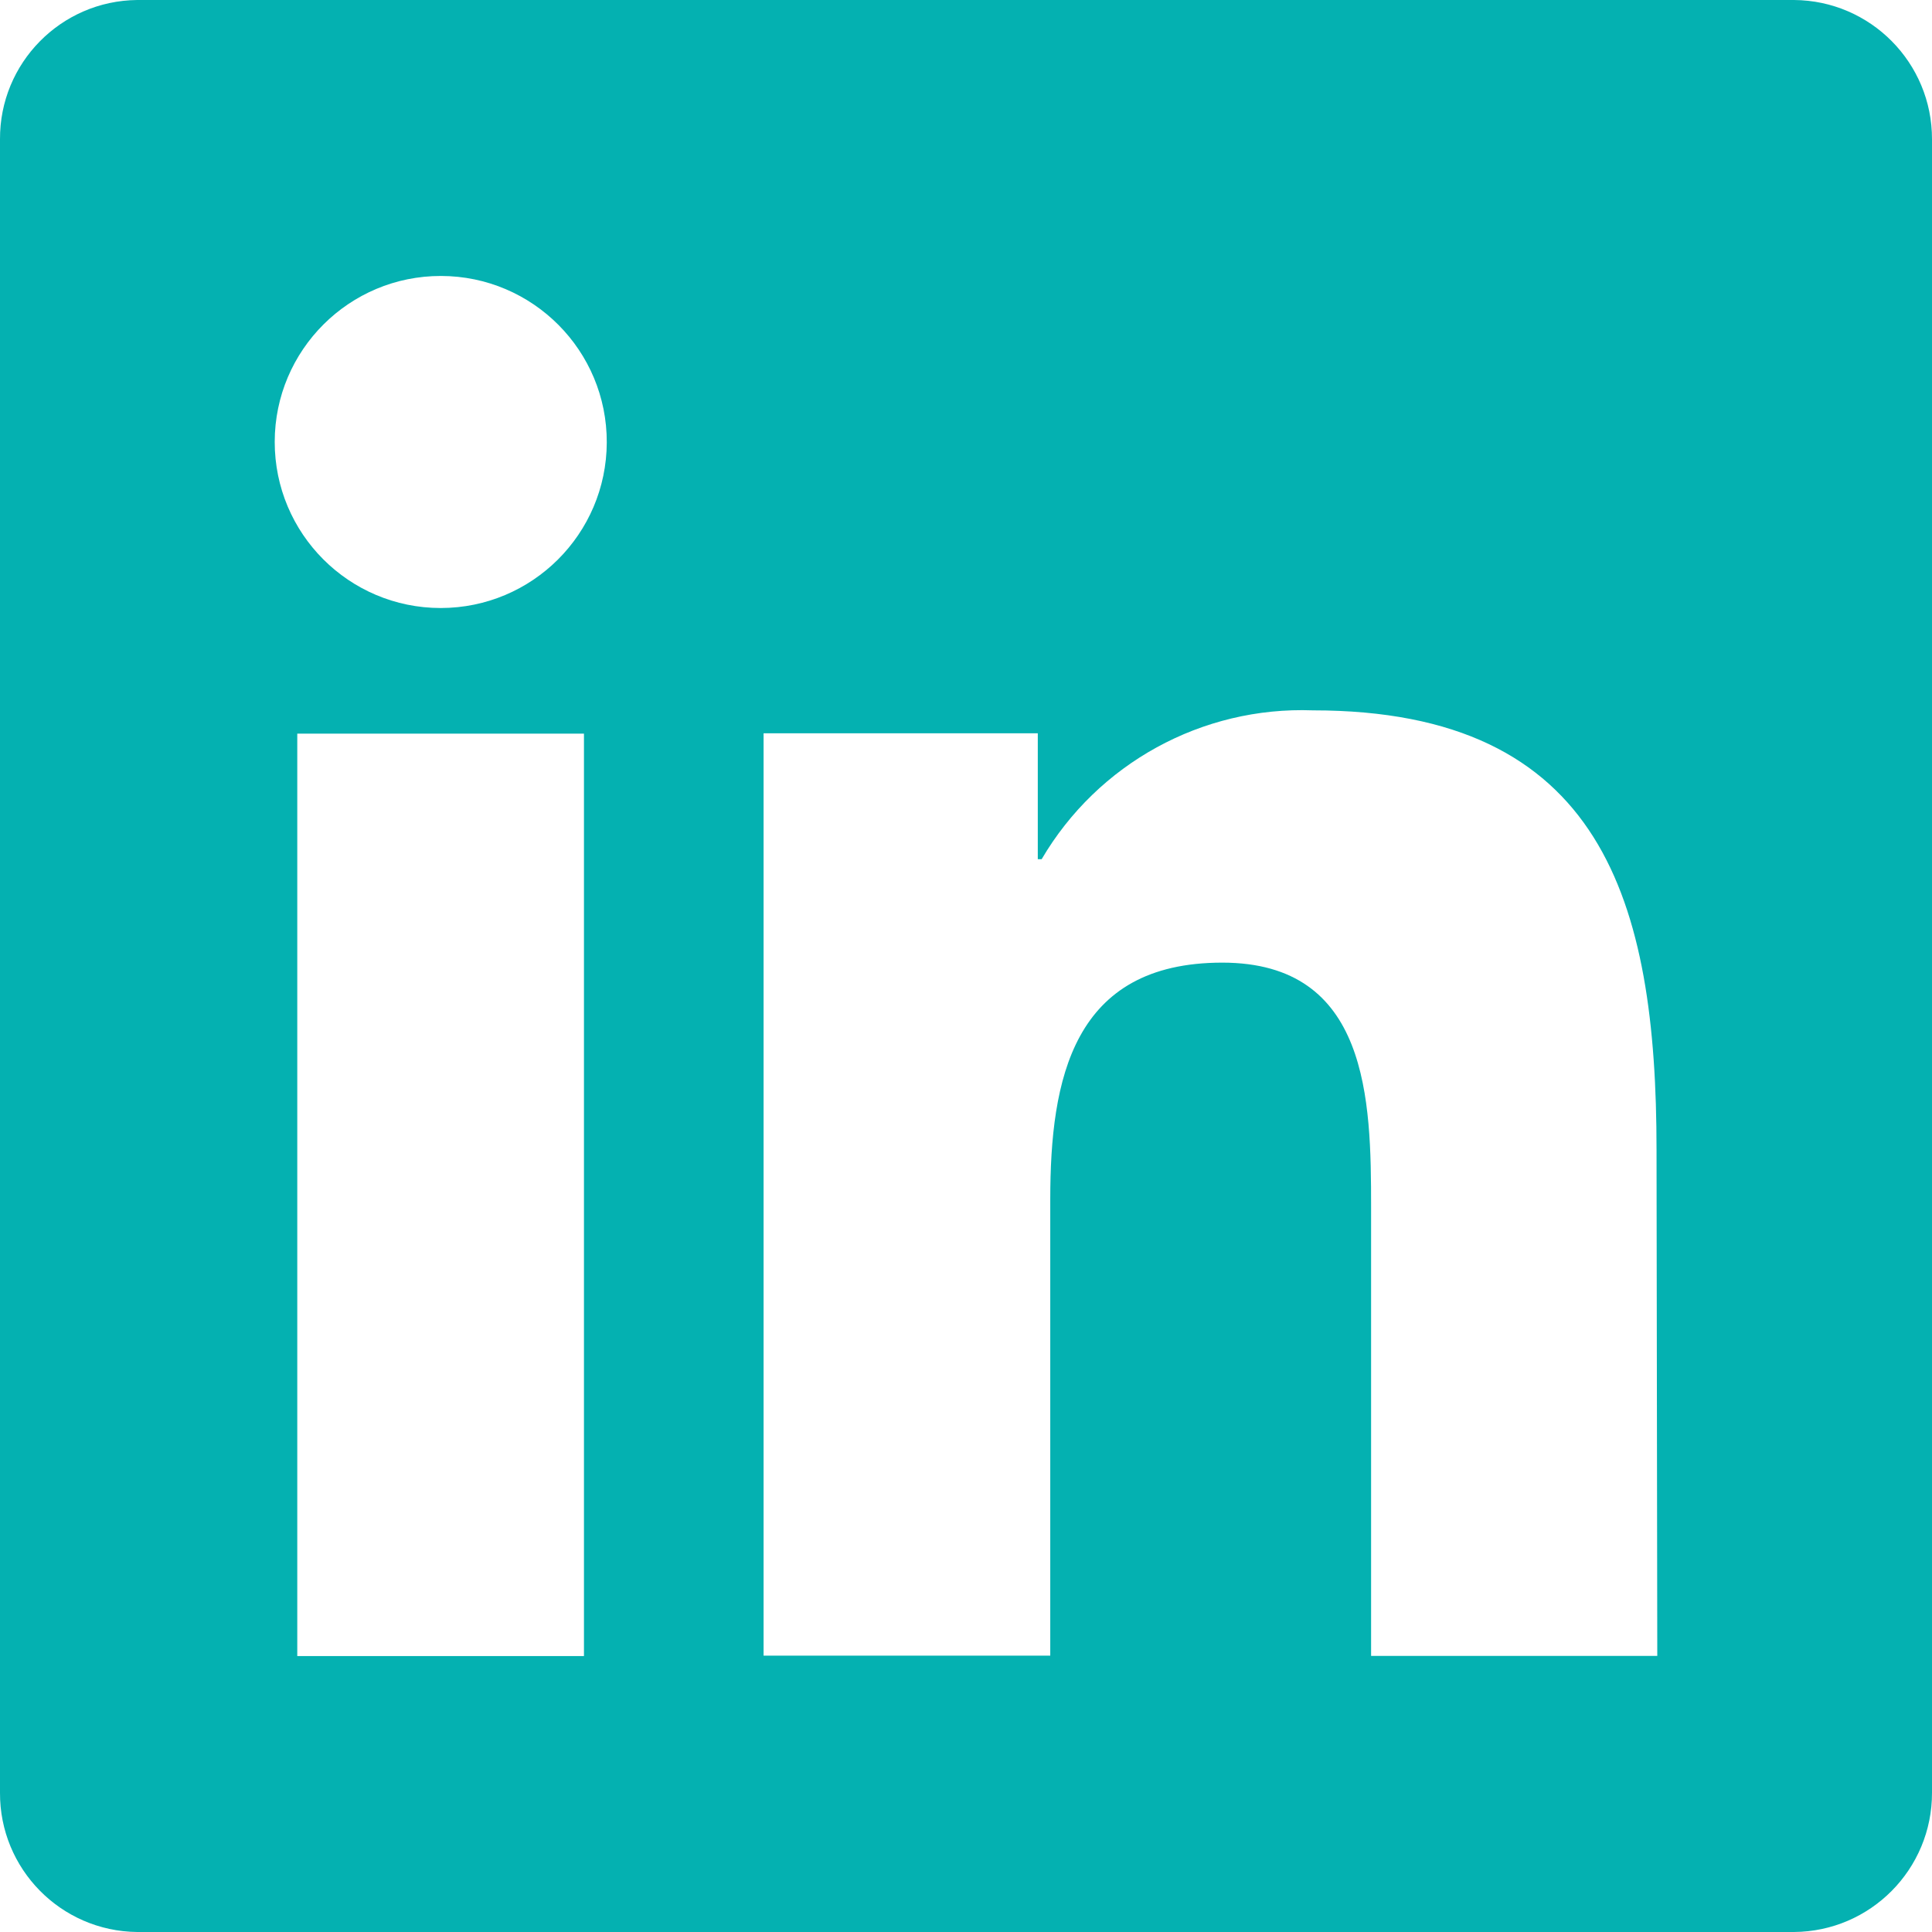
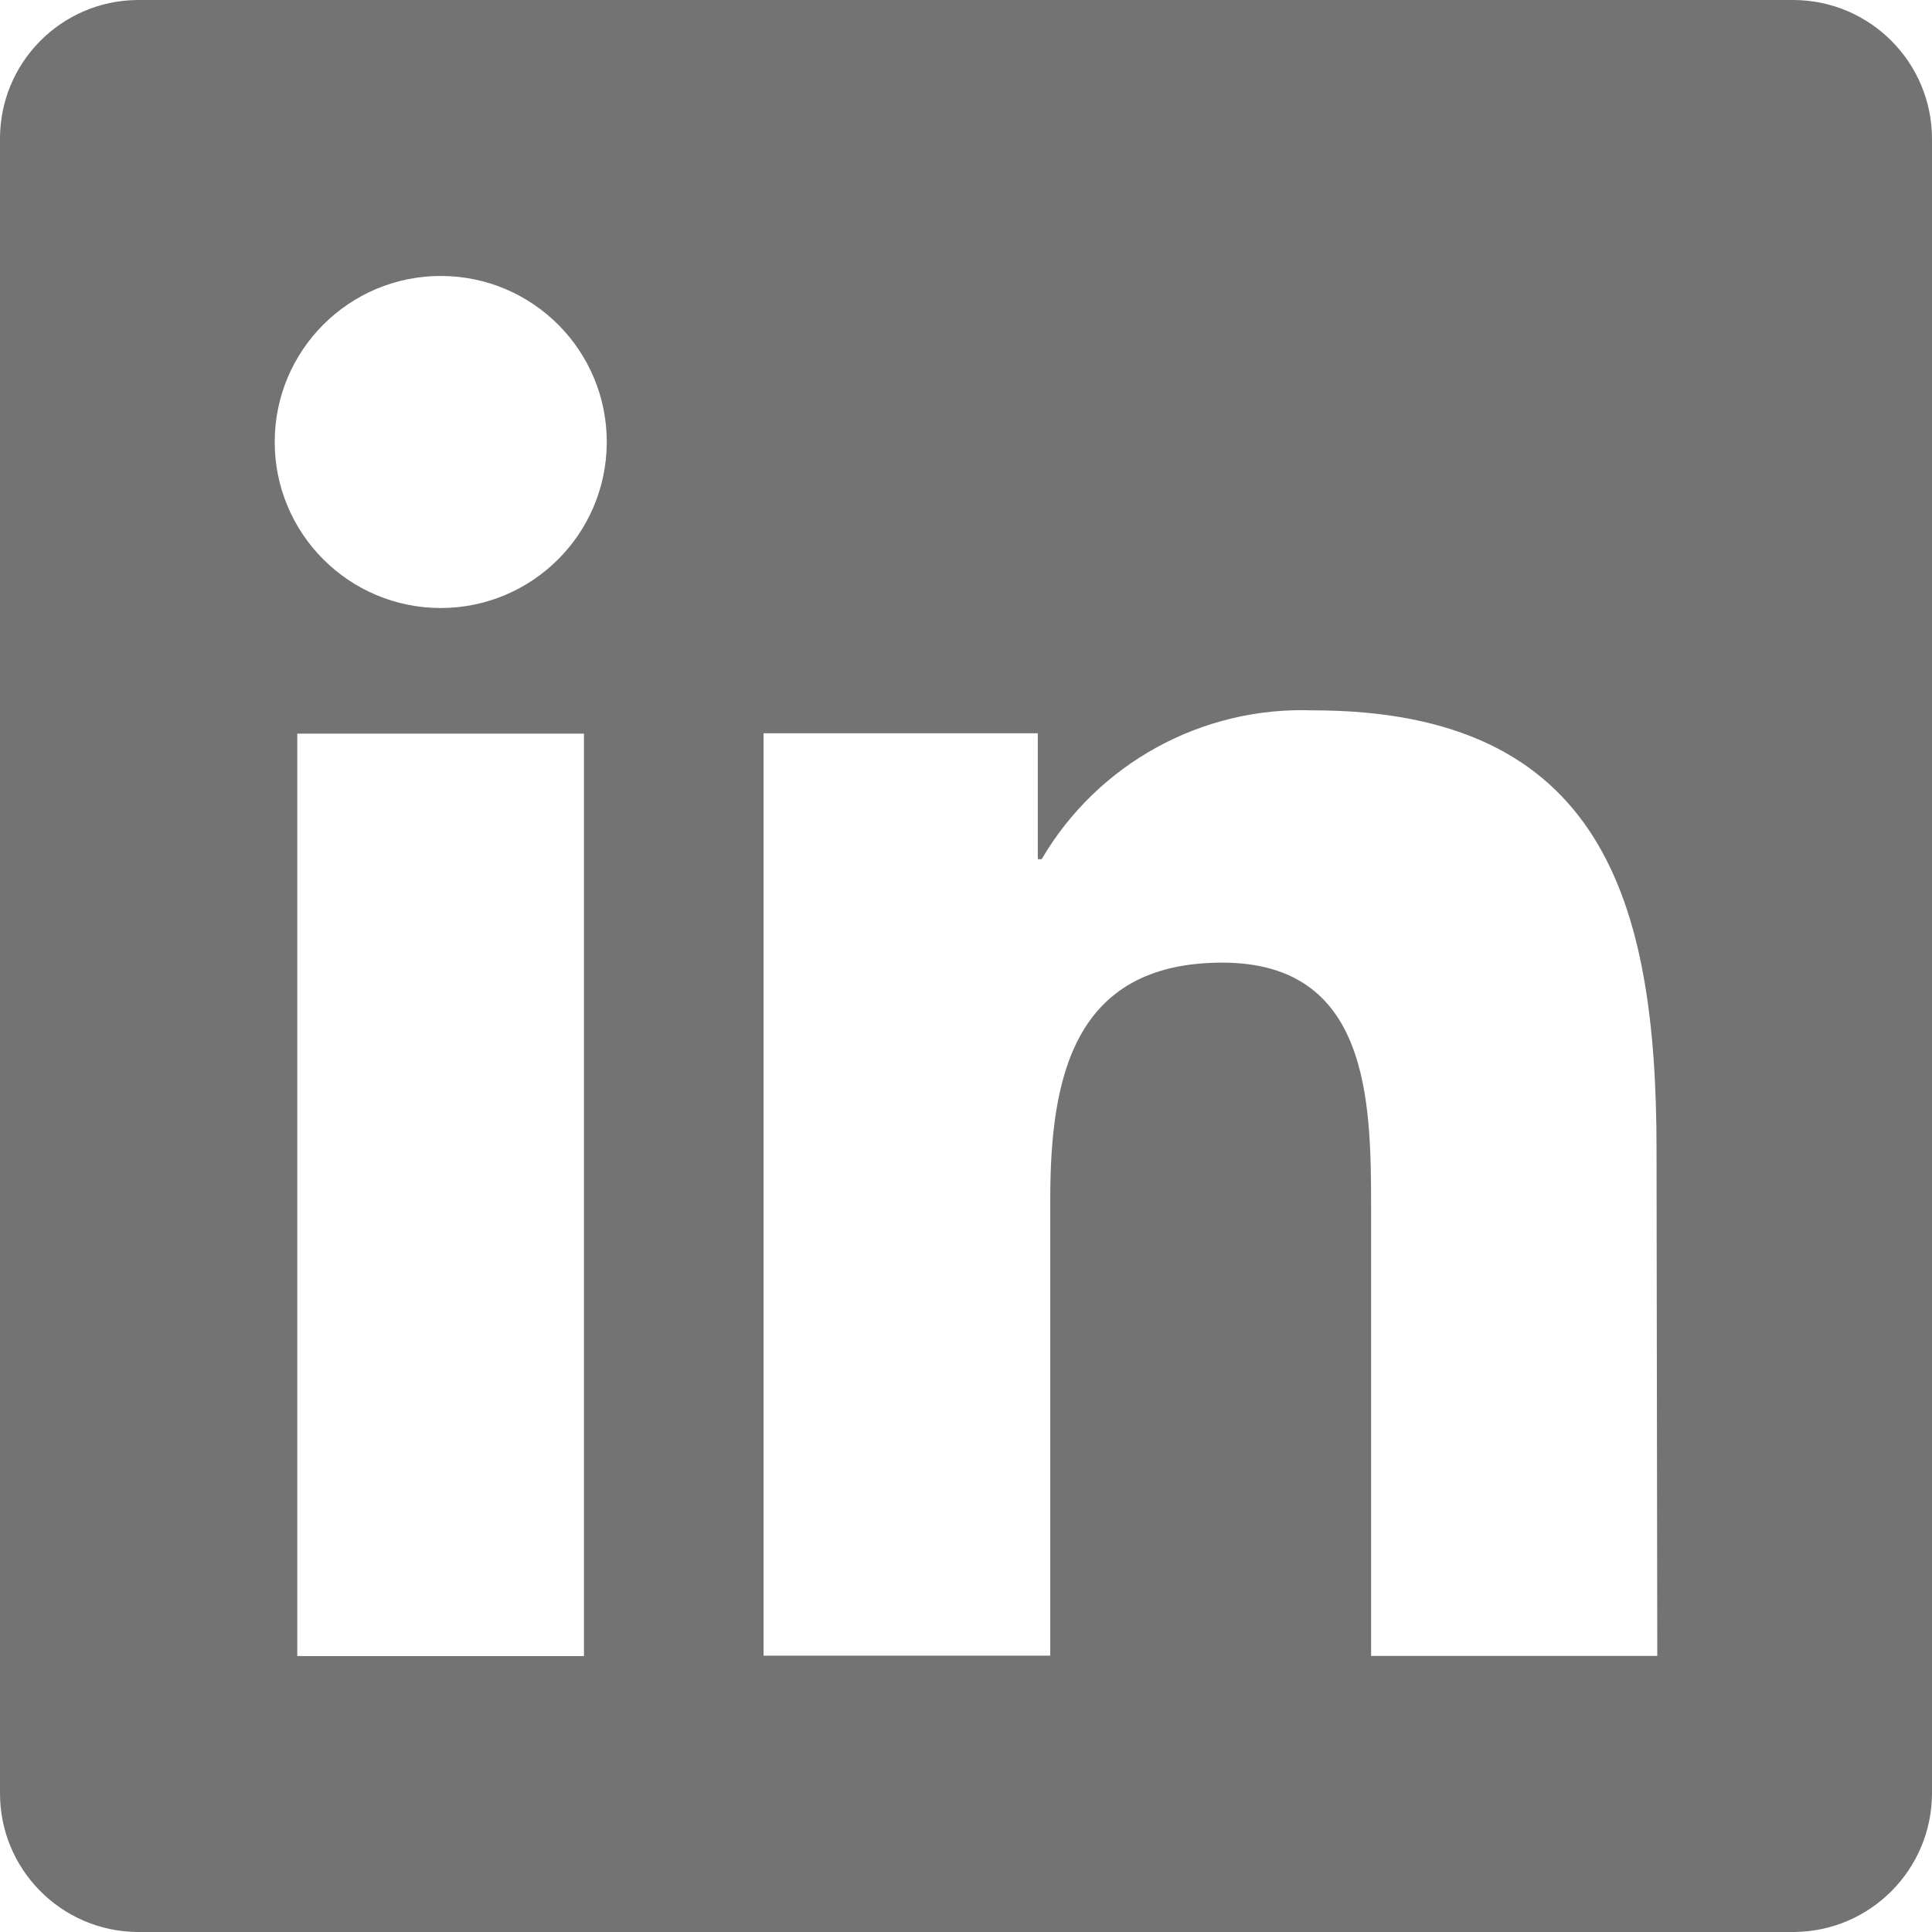
<svg xmlns="http://www.w3.org/2000/svg" width="15.5" height="15.5" viewBox="0 0 15.5 15.5">
-   <path id="Icon_awesome-linkedin" data-name="Icon awesome-linkedin" d="M14.393,2.25H1.1A1.112,1.112,0,0,0,0,3.368V16.632A1.112,1.112,0,0,0,1.1,17.75H14.393A1.115,1.115,0,0,0,15.5,16.632V3.368A1.115,1.115,0,0,0,14.393,2.25ZM4.685,15.536h-2.3v-7.4h2.3v7.4ZM3.536,7.128A1.332,1.332,0,1,1,4.868,5.8,1.333,1.333,0,0,1,3.536,7.128Zm9.76,8.407H11v-3.6c0-.858-.017-1.962-1.194-1.962-1.2,0-1.38.934-1.38,1.9v3.66h-2.3v-7.4h2.2v1.01h.031a2.42,2.42,0,0,1,2.176-1.194c2.325,0,2.757,1.533,2.757,3.526Z" transform="translate(0 -2.25)" fill="#04b1b1" />
+   <path id="Icon_awesome-linkedin" data-name="Icon awesome-linkedin" d="M14.393,2.25H1.1A1.112,1.112,0,0,0,0,3.368V16.632A1.112,1.112,0,0,0,1.1,17.75H14.393A1.115,1.115,0,0,0,15.5,16.632V3.368A1.115,1.115,0,0,0,14.393,2.25ZM4.685,15.536h-2.3v-7.4h2.3v7.4ZM3.536,7.128A1.332,1.332,0,1,1,4.868,5.8,1.333,1.333,0,0,1,3.536,7.128Zm9.76,8.407H11v-3.6c0-.858-.017-1.962-1.194-1.962-1.2,0-1.38.934-1.38,1.9v3.66h-2.3v-7.4h2.2v1.01h.031a2.42,2.42,0,0,1,2.176-1.194c2.325,0,2.757,1.533,2.757,3.526Z" transform="translate(0 -2.25)" fill="rgba(0, 0, 0, 0.55)" />
</svg>
